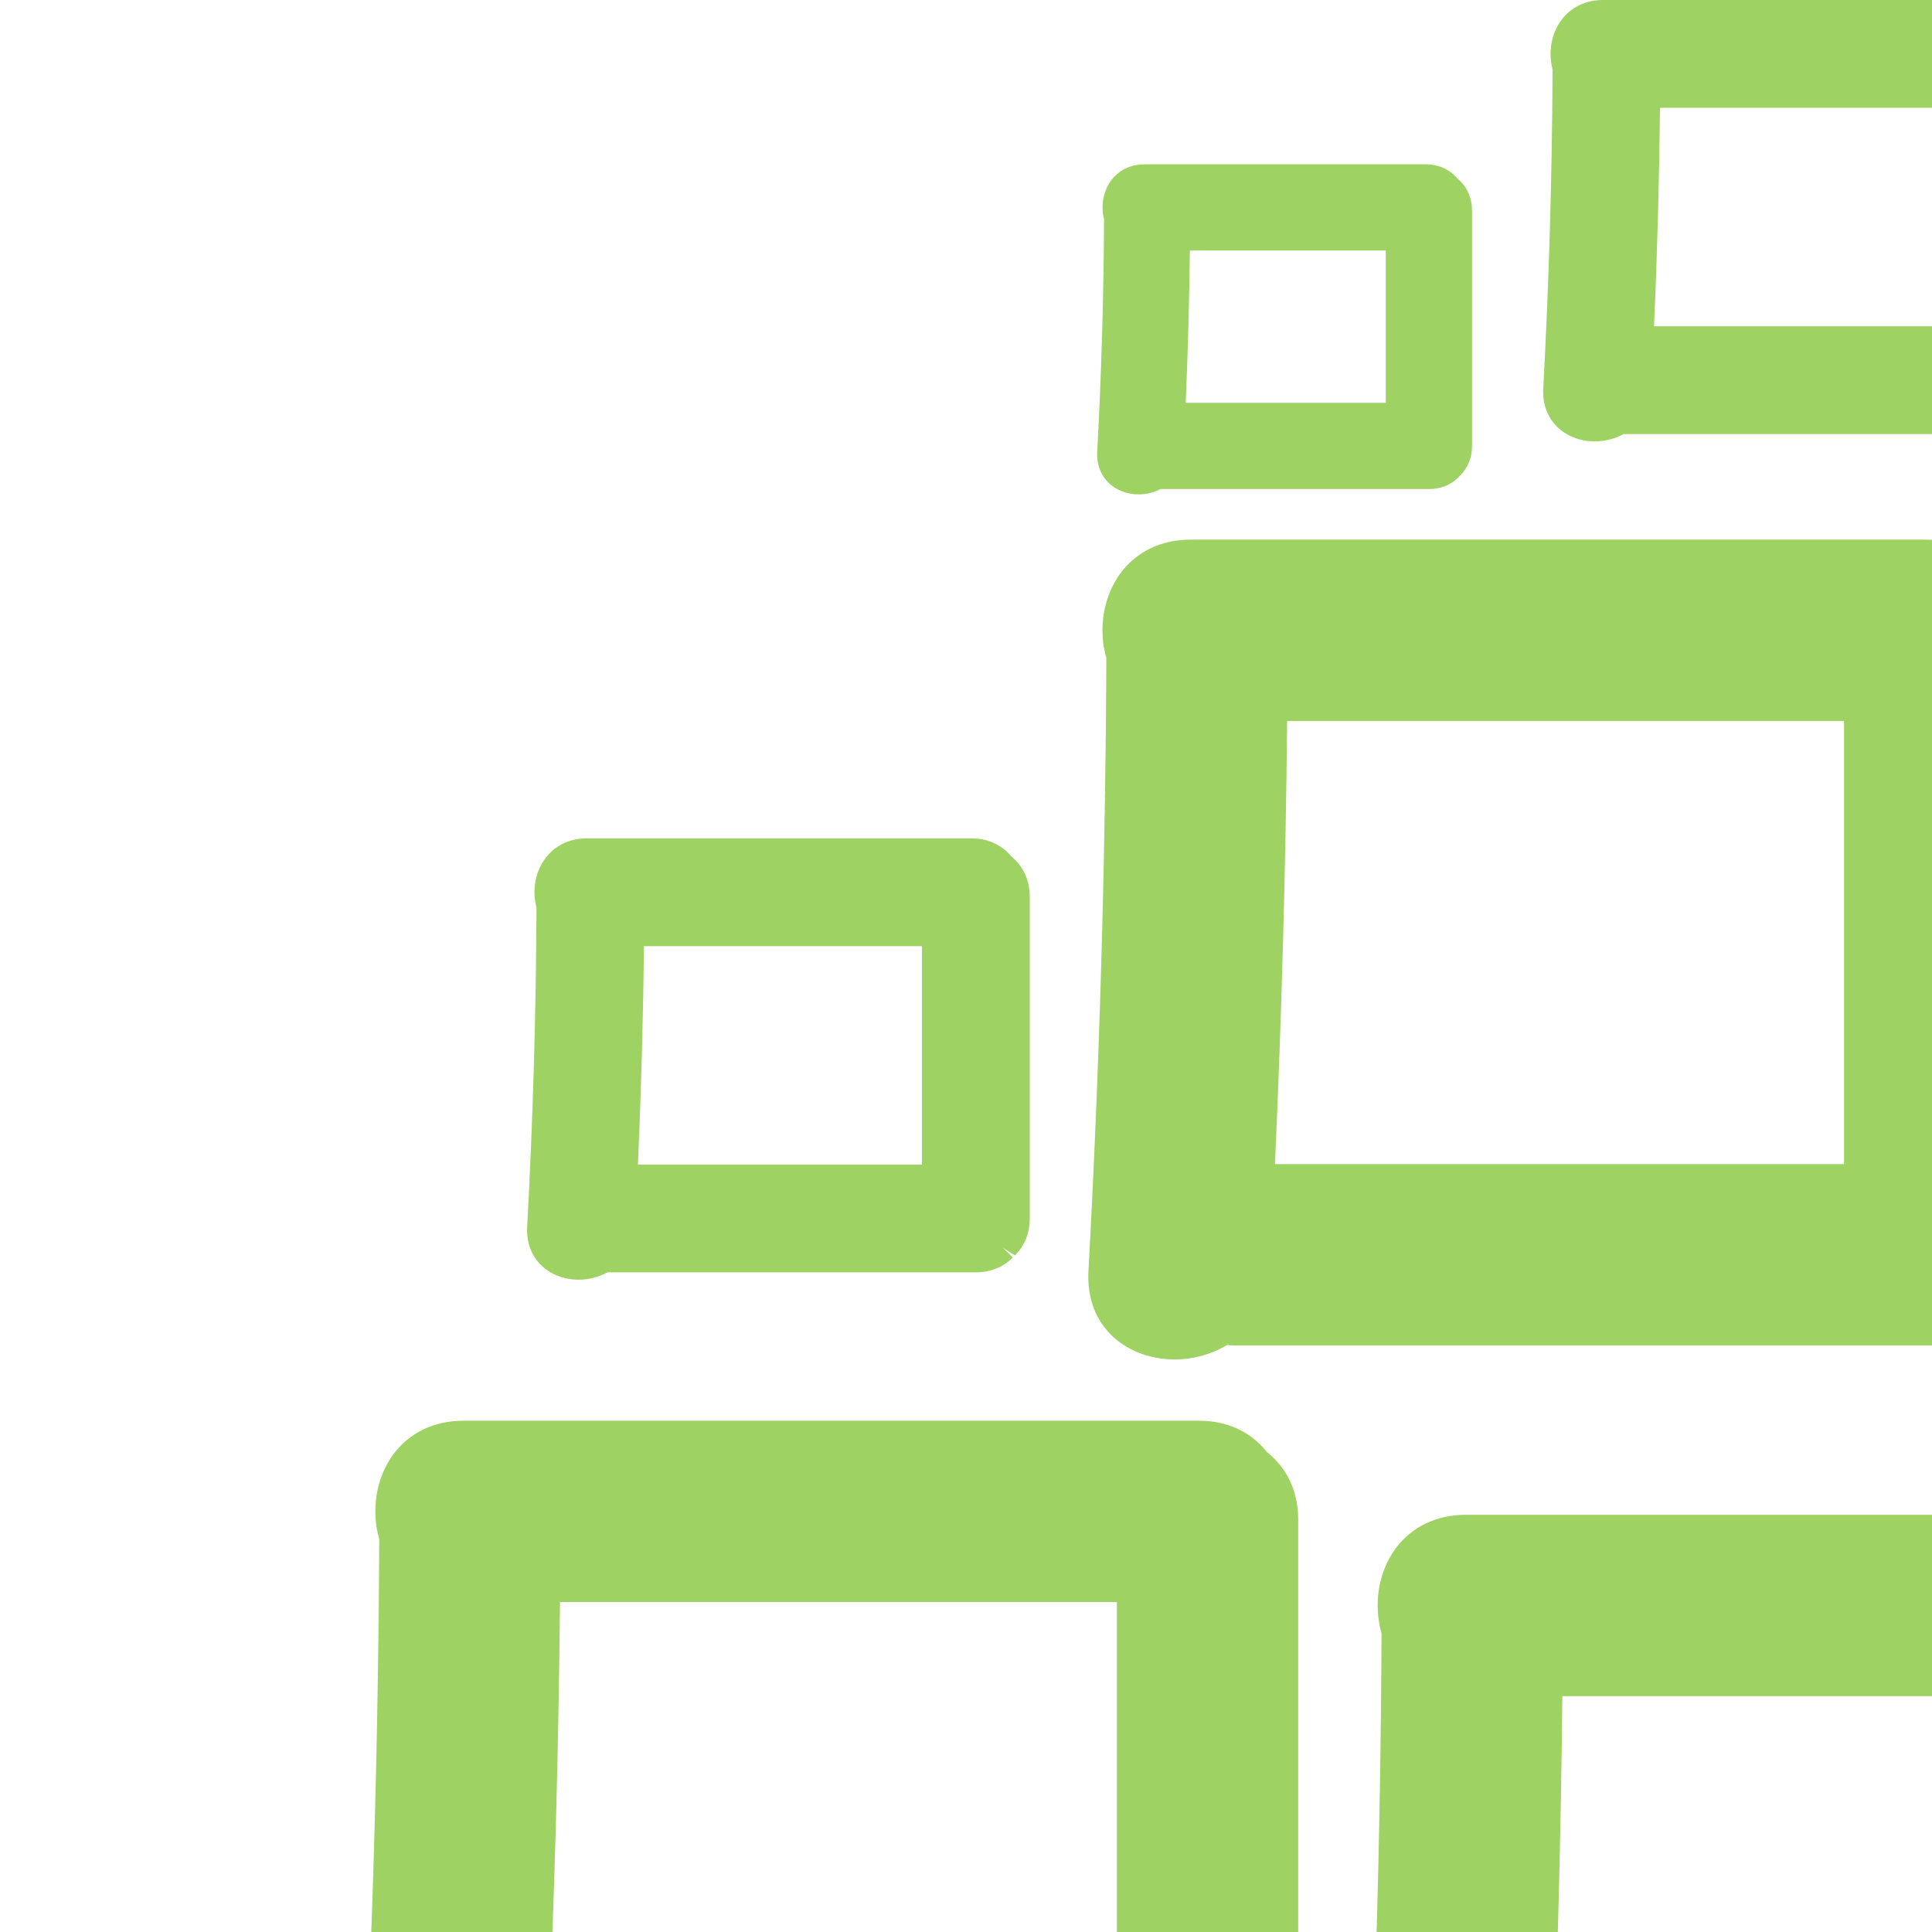
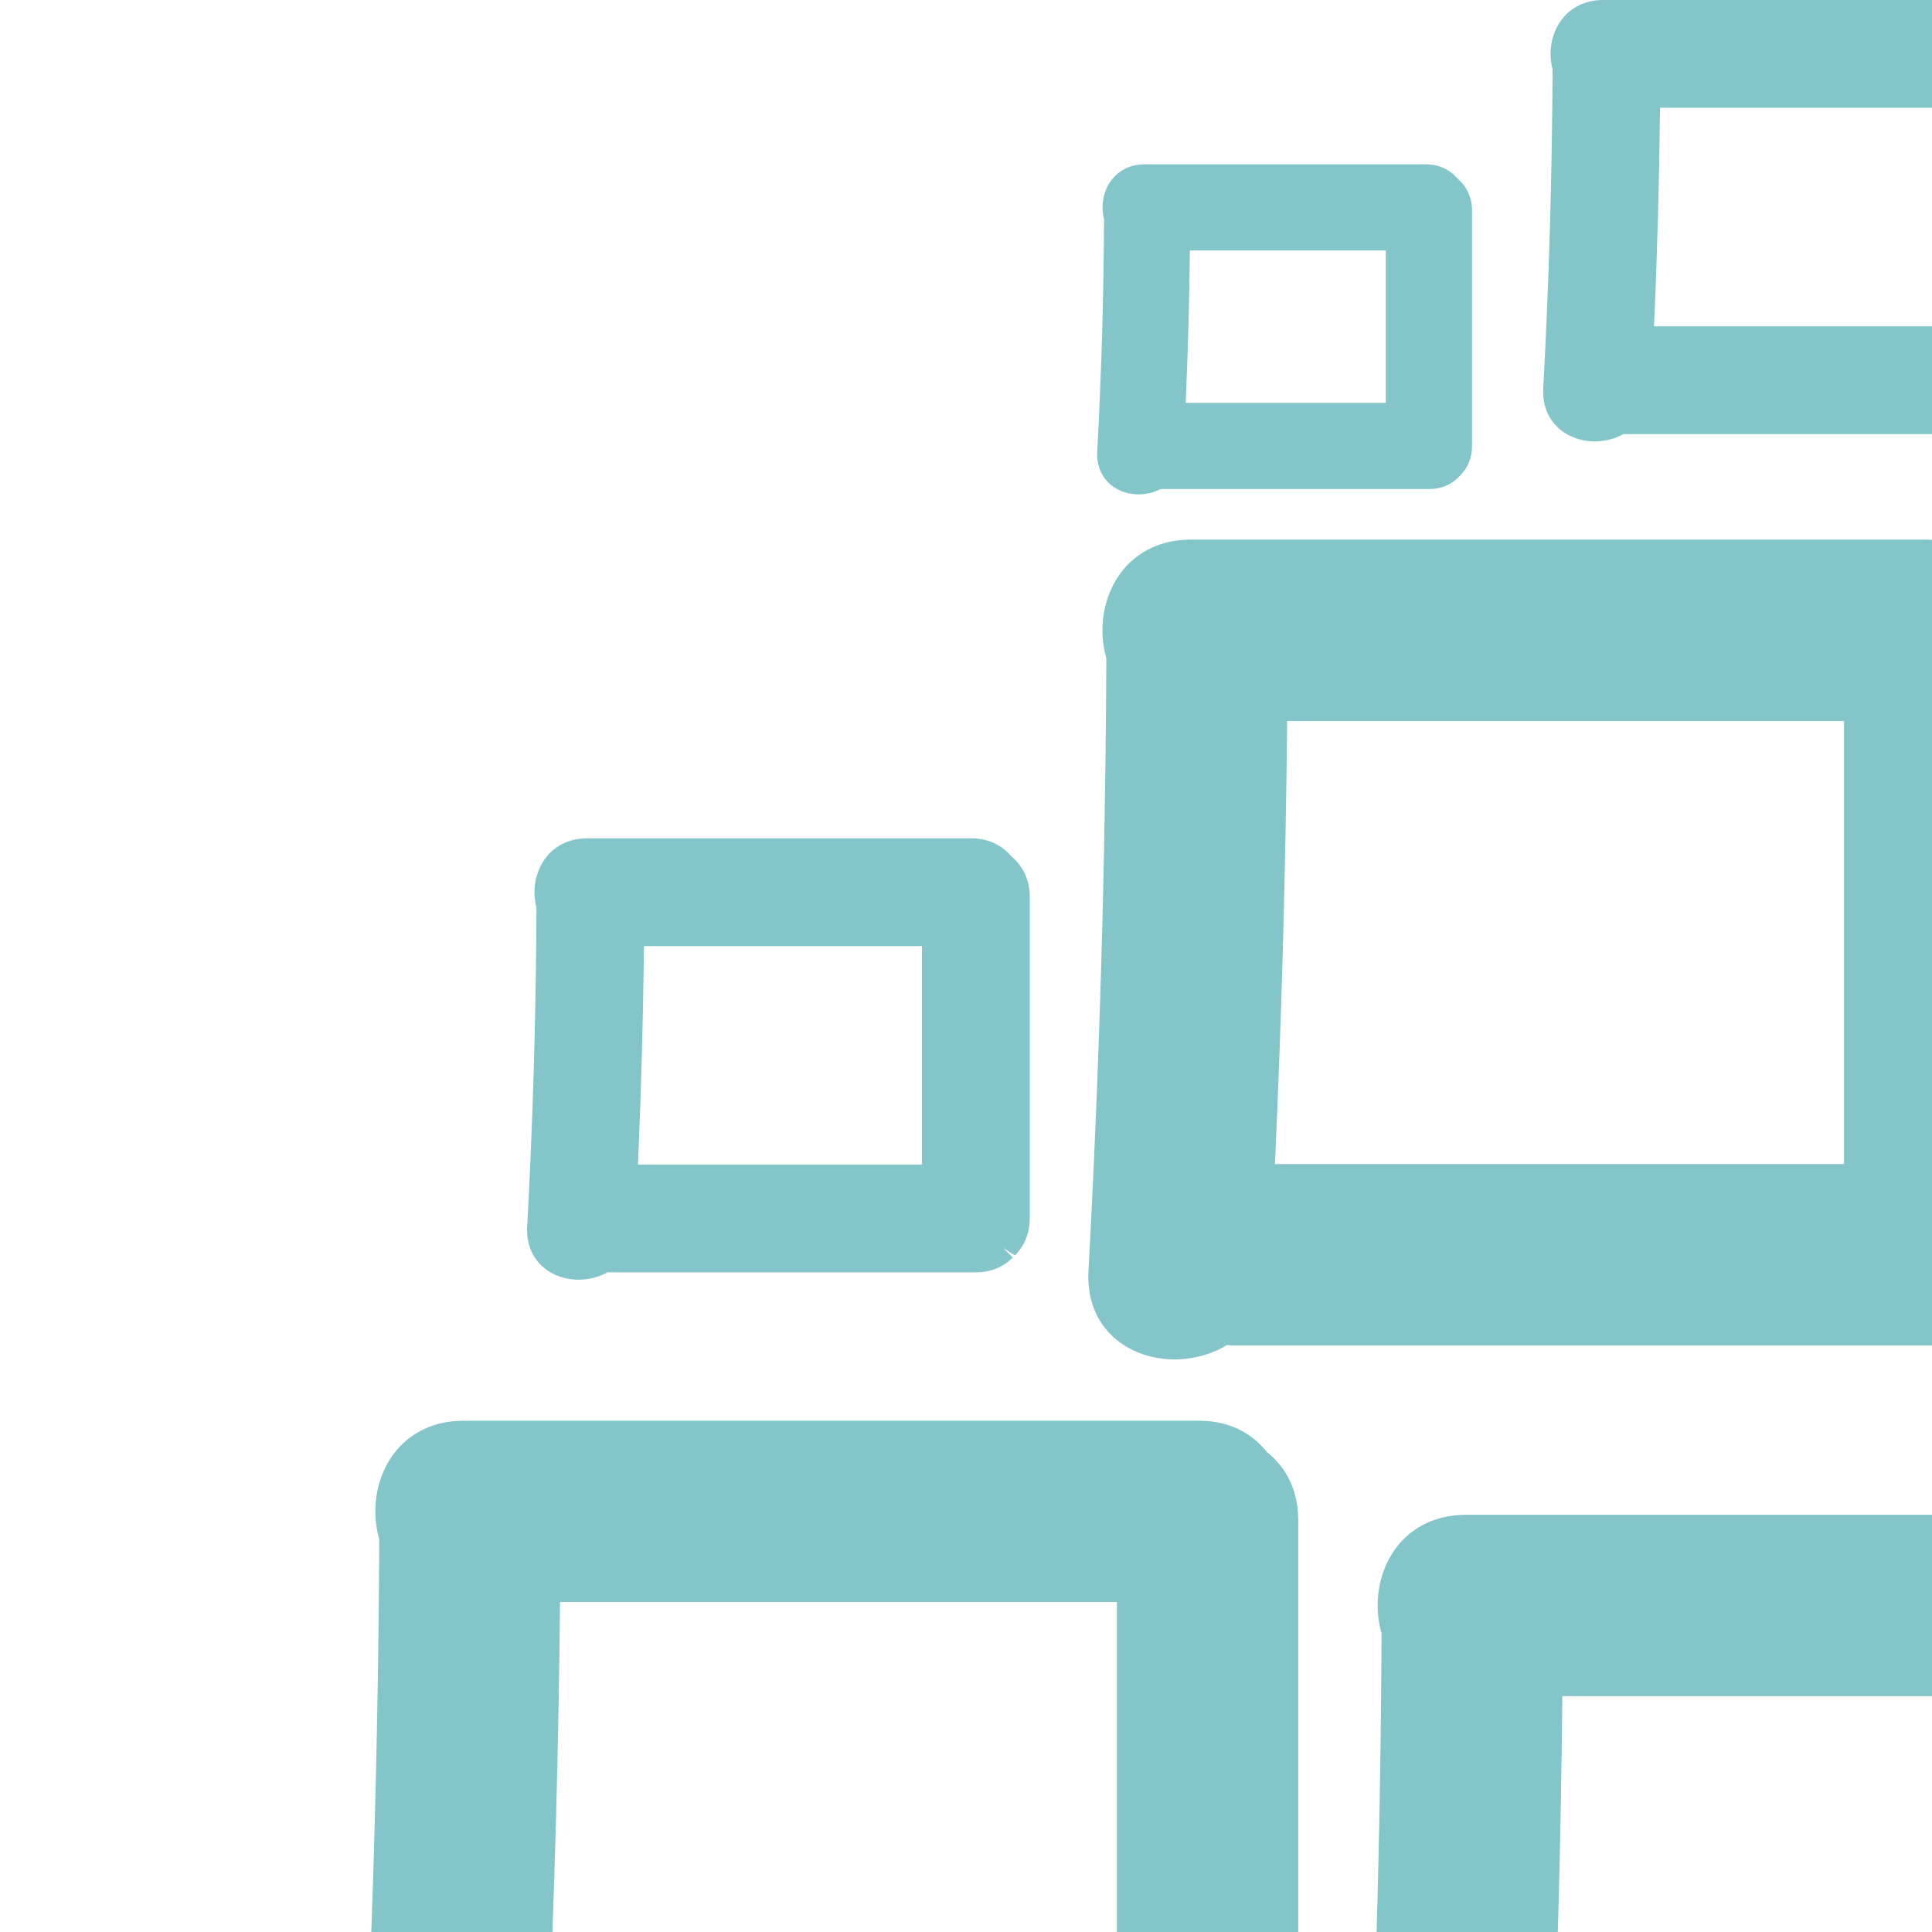
- <svg xmlns="http://www.w3.org/2000/svg" fill="#9ed263" version="1.1" id="Capa_1" width="100px" height="100px" viewBox="0 0 288.161 288.161" xml:space="preserve">
+ <svg xmlns="http://www.w3.org/2000/svg" fill="#84c5c9" version="1.1" id="Capa_1" width="100px" height="100px" viewBox="0 0 288.161 288.161" xml:space="preserve">
  <g>
    <g>
      <path d="M57.036,330.272c2.35,2.48,5.883,3.904,9.702,3.904c2.787,0,5.533-0.763,7.821-2.146c0.298,0.033,0.6,0.062,0.926,0.062    h104.624c3.647,0,6.842-1.273,9.458-3.889l0.388-0.403c2.407-2.396,3.676-5.586,3.676-9.233v-91.865    c0-5.251-2.489-8.393-4.667-10.13c-1.738-2.179-4.875-4.667-10.13-4.667H69.109c-4.349,0-8.062,1.787-10.449,5.022    c-2.554,3.472-3.346,8.286-2.097,12.652c-0.135,30.592-1.032,61.343-2.668,91.4C53.695,324.679,54.78,327.89,57.036,330.272z     M81.712,305.041c0.996-22.036,1.607-44.255,1.815-66.092h83.061v66.092H81.712z M188.216,326.674L188.216,326.674    L188.216,326.674L188.216,326.674z" />
      <path d="M165.487,198.859c2.35,2.477,5.883,3.9,9.702,3.9c2.787,0,5.532-0.759,7.825-2.146c0.298,0.033,0.604,0.061,0.926,0.061    h104.624c3.647,0,6.837-1.273,9.49-3.917l0.351-0.375c2.407-2.395,3.681-5.585,3.681-9.233V95.285    c0-5.255-2.489-8.393-4.672-10.127c-1.738-2.179-4.875-4.671-10.126-4.671H177.559c-4.349,0-8.062,1.787-10.444,5.022    c-2.554,3.468-3.35,8.287-2.102,12.652c-0.134,30.628-1.032,61.383-2.668,91.404C162.145,193.266,163.23,196.477,165.487,198.859z     M190.163,173.625c0.996-21.979,1.607-44.19,1.815-66.092h83.061v66.092H190.163z" />
      <path d="M318.768,135.934c2.351,2.477,5.888,3.9,9.706,3.9c2.787,0,5.533-0.759,7.821-2.146c0.298,0.037,0.601,0.065,0.927,0.065    h104.623c3.647,0,6.843-1.272,9.082-3.541c0.118-0.098,0.229-0.204,0.408-0.379l0.351-0.372c2.407-2.395,3.681-5.585,3.681-9.233    V32.363c0-5.255-2.489-8.397-4.672-10.131c-1.738-2.179-4.876-4.671-10.127-4.671H330.841c-4.35,0-8.062,1.787-10.445,5.022    c-2.554,3.472-3.35,8.287-2.102,12.652c-0.134,30.633-1.032,61.388-2.668,91.404C315.426,130.34,316.512,133.551,318.768,135.934z     M343.443,110.703c0.996-21.979,1.607-44.194,1.815-66.096h83.061v66.096H343.443z" />
      <path d="M313.239,211.748c1.412,1.489,3.517,2.342,5.777,2.342c1.521,0,3.023-0.388,4.312-1.102    c0.086,0.004,0.171,0.008,0.261,0.008h54.66c2.171,0,4.08-0.763,5.517-2.208l-1.444-1.44l1.762,1.122    c1.444-1.44,2.208-3.346,2.208-5.516v-47.989c0-2.432-0.963-4.541-2.722-5.989c-1.444-1.754-3.558-2.717-5.981-2.717h-57.332    c-2.591,0-4.811,1.073-6.246,3.023c-1.481,2.012-1.963,4.786-1.285,7.312c-0.074,15.937-0.539,31.942-1.392,47.573    C311.216,208.378,311.872,210.304,313.239,211.748z M327.857,196.921c0.481-10.873,0.779-21.816,0.894-32.583h41.461v32.583    H327.857z" />
      <path d="M80.533,188.525c1.412,1.489,3.517,2.342,5.777,2.342c1.522,0,3.023-0.388,4.309-1.102    c0.085,0.004,0.171,0.008,0.261,0.008h54.664c2.171,0,4.076-0.763,5.516-2.208l-1.444-1.44l1.763,1.122    c1.444-1.436,2.211-3.341,2.211-5.516v-47.985c0-2.432-0.963-4.545-2.721-5.989c-1.444-1.754-3.558-2.717-5.981-2.717h-57.34    c-2.591,0-4.811,1.073-6.242,3.023c-1.481,2.011-1.963,4.786-1.286,7.311c-0.073,15.949-0.542,31.955-1.391,47.573    C78.505,185.155,79.166,187.084,80.533,188.525z M95.151,173.702c0.478-10.833,0.779-21.775,0.894-32.583h41.461v32.583H95.151z" />
      <path d="M232.084,63.489c1.412,1.489,3.517,2.346,5.777,2.346c1.522,0,3.023-0.388,4.309-1.102    c0.085,0.004,0.171,0.008,0.261,0.008h54.66c2.17,0,4.08-0.767,5.516-2.211l-1.444-1.436l0,0l1.763,1.122    c1.444-1.44,2.207-3.341,2.207-5.516V8.707c0-2.428-0.963-4.537-2.721-5.985C300.967,0.963,298.854,0,296.426,0h-57.328    c-2.591,0-4.811,1.073-6.243,3.023c-1.481,2.012-1.962,4.786-1.285,7.312c-0.073,15.94-0.542,31.946-1.391,47.577    C230.057,60.119,230.718,62.045,232.084,63.489z M246.703,48.662c0.481-10.869,0.779-21.812,0.894-32.583h41.457v32.583H246.703z" />
      <path d="M165.193,71.853c1.134,1.2,2.819,1.885,4.623,1.885c1.151,0,2.289-0.277,3.28-0.795h40.029    c1.738,0,3.268-0.612,4.305-1.665l0.351-0.343c1.159-1.159,1.775-2.689,1.775-4.418V31.42c0-1.926-0.763-3.607-2.15-4.766    c-1.159-1.387-2.84-2.146-4.762-2.146h-41.922c-2.073,0-3.852,0.865-5.01,2.436c-1.167,1.587-1.554,3.758-1.044,5.745    c-0.053,11.591-0.396,23.26-1.016,34.68C163.553,69.136,164.087,70.686,165.193,71.853z M176.85,60.086    c0.33-7.573,0.539-15.202,0.624-22.726h29.221v22.726H176.85z" />
      <path d="M511.372,102.461h-41.918c-2.072,0-3.852,0.865-5.006,2.432c-1.171,1.587-1.559,3.762-1.049,5.745    c-0.053,11.624-0.396,23.289-1.016,34.688c-0.098,1.767,0.437,3.313,1.542,4.484c1.135,1.2,2.819,1.889,4.623,1.889    c1.146,0,2.284-0.277,3.271-0.795h40.037c1.738,0,3.272-0.616,4.174-1.571l0.478-0.437c1.163-1.154,1.779-2.685,1.779-4.418    v-35.096c0-1.926-0.764-3.611-2.15-4.766C514.975,103.22,513.294,102.461,511.372,102.461z M505.432,115.313v22.729h-29.845    c0.33-7.573,0.538-15.202,0.624-22.729H505.432z" />
      <path d="M487.871,378.18c3.611-2.379,5.594-6.206,5.594-10.812v-88.609h27.304c3.647,0,6.842-1.273,9.082-3.541    c0.118-0.098,0.229-0.204,0.408-0.38l0.354-0.371c2.407-2.395,3.677-5.585,3.677-9.233v-91.861c0-5.255-2.489-8.396-4.672-10.13    c-1.738-2.179-4.876-4.668-10.127-4.668H409.764c-4.349,0-8.062,1.787-10.448,5.022c-2.555,3.468-3.35,8.287-2.102,12.652    c-0.135,30.633-1.032,61.384-2.668,91.4c-0.2,3.697,0.885,6.908,3.142,9.291c2.35,2.477,5.887,3.9,9.706,3.9    c2.786,0,5.532-0.759,7.825-2.146c0.298,0.037,0.6,0.065,0.922,0.065h50.271v79.393c-27.019,6.227-53.954,12.812-80.128,19.58    v-26.781h35.896c2.175,0,4.08-0.767,5.52-2.211l-1.448-1.437l0,0l1.763,1.122c1.444-1.44,2.207-3.346,2.207-5.516v-47.997    c0-2.424-0.963-4.538-2.721-5.986c-1.444-1.758-3.558-2.721-5.985-2.721h-57.32c-2.591,0-4.811,1.073-6.242,3.019    c-1.485,2.016-1.967,4.794-1.285,7.32c-0.073,15.937-0.539,31.942-1.392,47.572c-0.122,2.208,0.539,4.138,1.905,5.577    c0.579,0.612,1.294,1.082,2.068,1.465v54.358h-63.864v-59.396h34.224c3.647,0,6.838-1.273,9.082-3.538    c0.118-0.098,0.229-0.203,0.408-0.379l0.354-0.376c2.407-2.395,3.676-5.585,3.676-9.232v-91.861c0-5.251-2.488-8.393-4.671-10.126    c-1.738-2.179-4.88-4.672-10.131-4.672H218.608c-4.35,0-8.062,1.787-10.449,5.022c-2.554,3.472-3.35,8.287-2.101,12.652    c-0.135,30.628-1.032,61.383-2.668,91.404c-0.2,3.697,0.886,6.908,3.142,9.29c2.35,2.478,5.888,3.901,9.703,3.901    c0.787,0,1.57-0.078,2.342-0.196v68.156c0,3.187,0.938,5.965,2.791,8.254c2.183,4.565,6.426,7.181,11.693,7.181h35.276v18.385    l-23.562,18.123c-0.869,0.058-1.722,0.217-2.46,0.449c-0.706,0.062-1.432,0.184-2.211,0.375    c-21.036-8.213-42.028-17.132-62.42-26.536v-33.762h3.305c2.174,0,4.08-0.768,5.516-2.212l-1.449-1.436l0,0l1.759,1.122    c1.444-1.437,2.211-3.342,2.211-5.517v-47.989c0-2.427-0.962-4.536-2.721-5.981c-1.444-1.762-3.558-2.725-5.985-2.725h-57.324    c-2.591,0-4.807,1.072-6.243,3.019c-1.485,2.016-1.966,4.794-1.285,7.319c-0.073,15.937-0.542,31.942-1.391,47.573    c-0.123,2.207,0.539,4.137,1.905,5.577c1.412,1.489,3.517,2.342,5.777,2.342c1.521,0,3.023-0.388,4.312-1.102    c0.085,0.004,0.171,0.009,0.257,0.009h24.313v41.979c0,2.473,0.608,4.766,1.701,6.598c1.155,2.628,3.228,4.655,6.161,6.03    c22.914,10.723,46.981,21.04,71.559,30.678v81.094c0,8.629,6.802,13.15,13.521,13.15s13.521-4.517,13.521-13.15v-80.869    l25.431-18.16c7.03-0.372,12.843-6.402,12.843-13.51c0-0.645-0.069-1.269-0.167-1.885c0.09-0.624,0.167-1.256,0.167-1.946v-26.087    h75.472c3.19,0,5.97-0.935,8.258-2.791c4.57-2.179,7.182-6.422,7.182-11.689v-12.411c31.673-8.274,63.407-16.042,94.342-23.084    C483.693,381.888,486.125,380.407,487.871,378.18z M422.371,251.712c0.995-22.041,1.607-44.256,1.815-66.096h83.061v66.096    H422.371z M371.795,334.87c0.481-10.873,0.779-21.815,0.894-32.583h41.461v32.583H371.795z M245.626,346.119h22.713v58.438    h-22.713V346.119z M316.083,252.98v66.092h-84.872c0.996-22.036,1.607-44.255,1.815-66.092H316.083z M172.949,392.562h-3.435    c-1.702-0.661-3.521-1.024-5.349-1.024c-1.828,0-3.647,0.363-5.349,1.024h-28.217c0.477-10.832,0.779-21.775,0.894-32.583h41.461    v32.583H172.949z" />
    </g>
  </g>
</svg>
